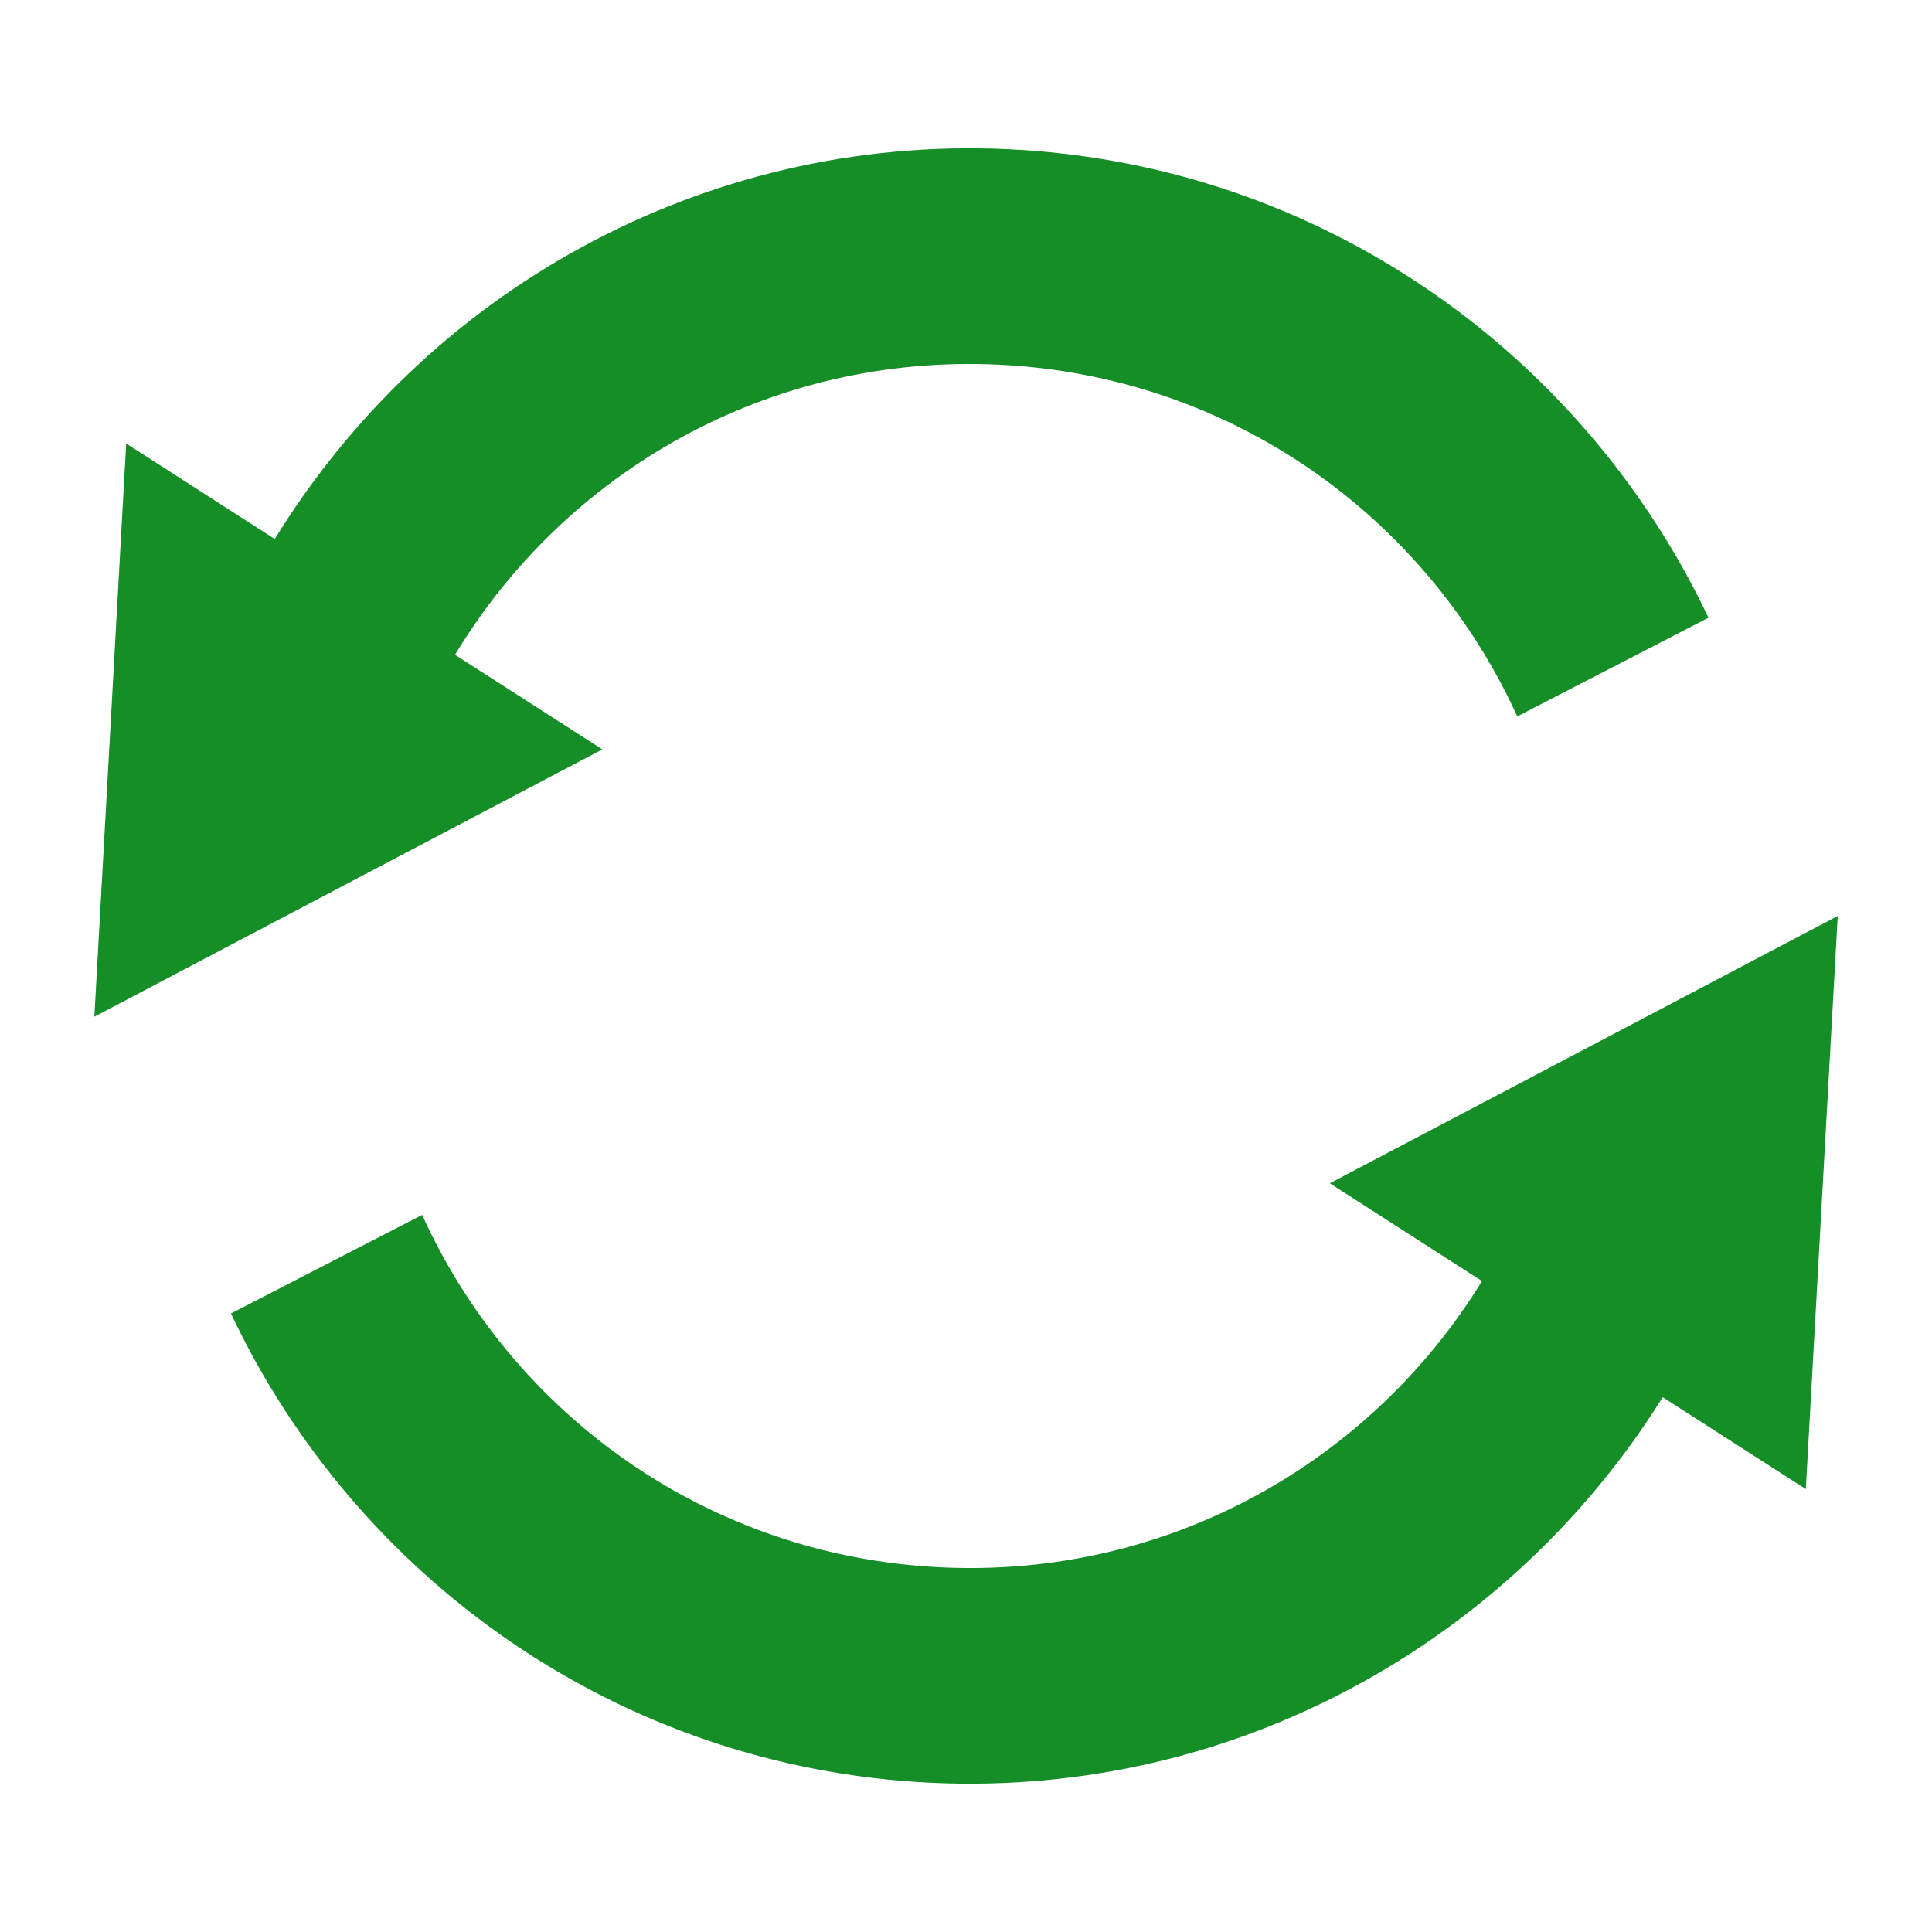
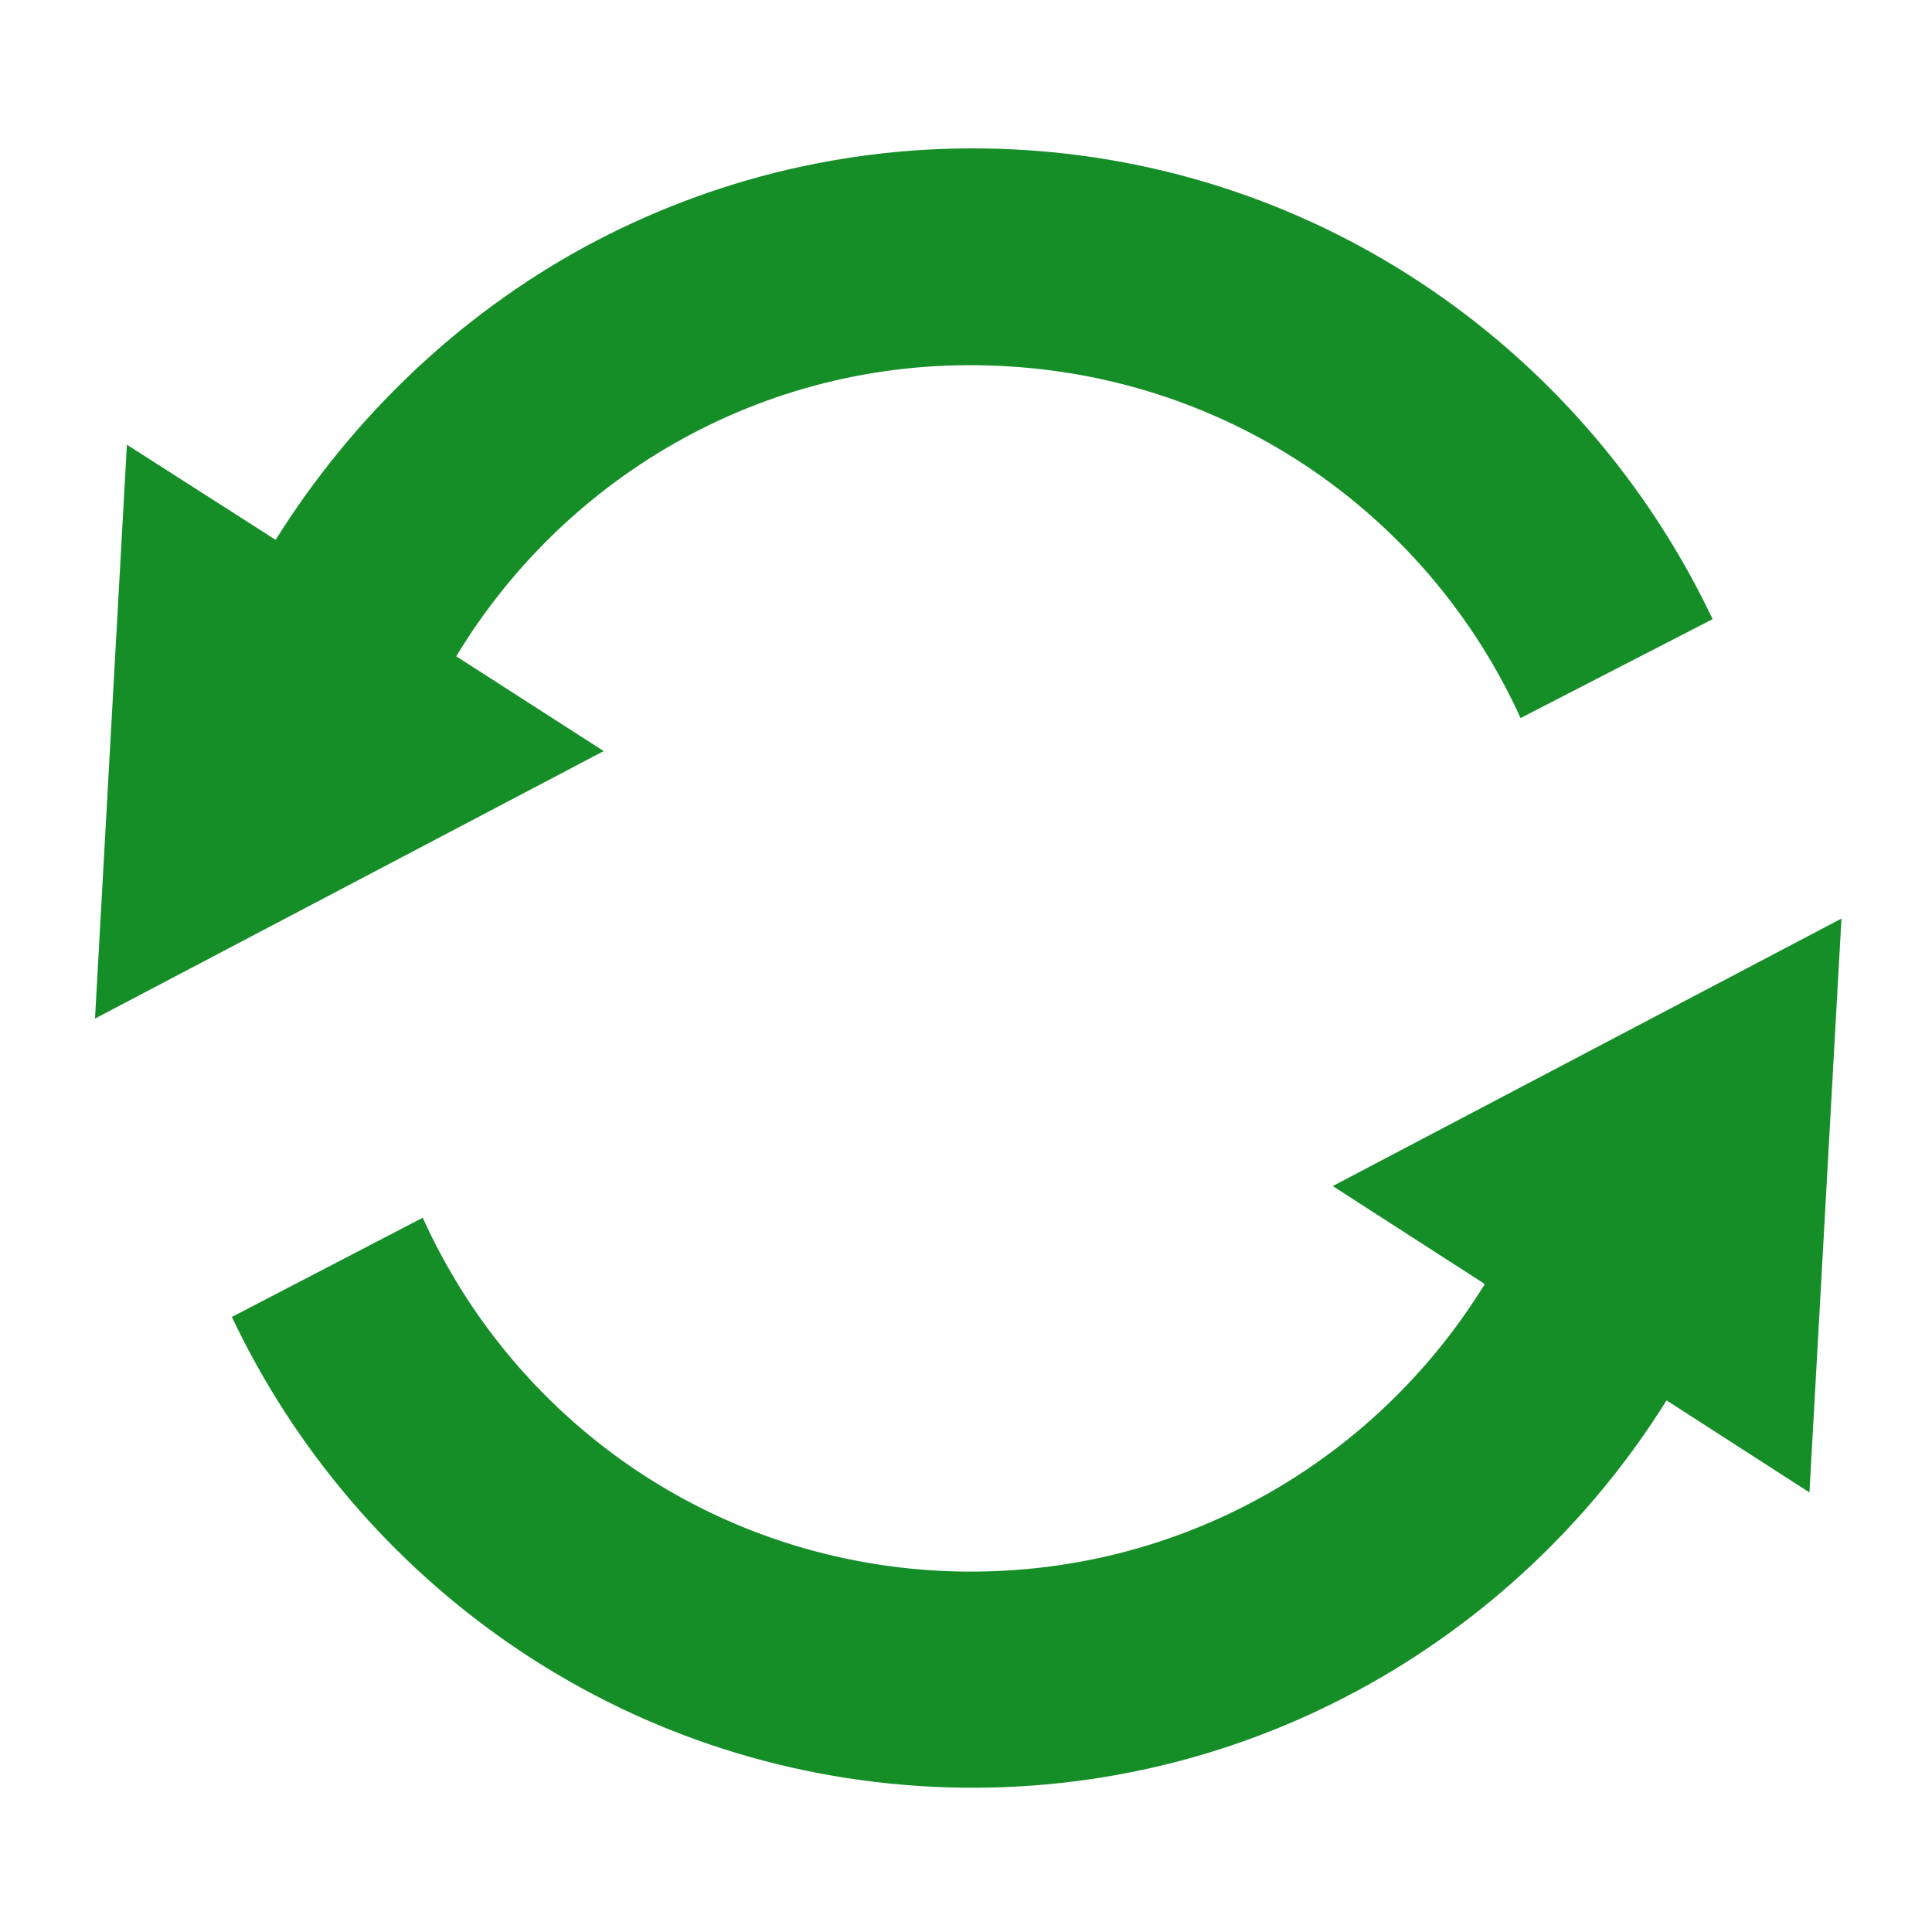
- <svg xmlns="http://www.w3.org/2000/svg" width="64" height="64" version="1.1" viewBox="0 0 16.933 16.933">
-   <path d="m1.106 3.887-.279 5.024 4.452-2.343-1.291-.829c.967-1.604 2.751-2.638 4.762-2.543 2.05.097 3.756 1.342 4.548 3.083l1.676-.865c-1.098-2.317-3.403-3.977-6.135-4.106-1.349-.064-2.628.253-3.736.856-1.104.6-2.034 1.487-2.695 2.56zm.918 7.625c1.096 2.321 3.4 3.983 6.136 4.113 2.678.127 5.083-1.25 6.413-3.379l1.254.805.28-5.023-4.452 2.343 1.334.857c-.972 1.583-2.744 2.603-4.739 2.509-2.053-.097-3.759-1.345-4.55-3.089z" color="#000000" color-rendering="auto" dominant-baseline="auto" fill="#168e28" image-rendering="auto" shape-rendering="auto" solid-color="#000000" stop-color="#000000" style="font-feature-settings:normal;font-variant-alternates:normal;font-variant-caps:normal;font-variant-east-asian:normal;font-variant-ligatures:normal;font-variant-numeric:normal;font-variant-position:normal;font-variation-settings:normal;inline-size:0;isolation:auto;mix-blend-mode:normal;shape-margin:0;shape-padding:0;text-decoration-color:#000000;text-decoration-line:none;text-decoration-style:solid;text-indent:0;text-orientation:mixed;text-transform:none;white-space:normal" />
+ <svg xmlns="http://www.w3.org/2000/svg" width="64" height="64" version="1.1" viewBox="0 0 16.9 16.9">
+   <path d="m1.11 3.89-.279 5.02 4.45-2.34-1.29-.829c.967-1.6 2.75-2.64 4.76-2.54 2.05.097 3.76 1.34 4.55 3.08l1.68-.865c-1.1-2.32-3.4-3.98-6.13-4.11-1.35-.064-2.63.253-3.74.856-1.1.6-2.03 1.49-2.7 2.56zm.918 7.63c1.1 2.32 3.4 3.98 6.14 4.11 2.68.127 5.08-1.25 6.41-3.38l1.25.805.28-5.02-4.45 2.34 1.33.857c-.972 1.58-2.74 2.6-4.74 2.51-2.05-.097-3.76-1.34-4.55-3.09z" color="#000000" color-rendering="auto" dominant-baseline="auto" fill="#168e28" image-rendering="auto" shape-rendering="auto" solid-color="#000000" stop-color="#000000" style="font-feature-settings:normal;font-variant-alternates:normal;font-variant-caps:normal;font-variant-east-asian:normal;font-variant-ligatures:normal;font-variant-numeric:normal;font-variant-position:normal;font-variation-settings:normal;inline-size:0;isolation:auto;mix-blend-mode:normal;shape-margin:0;shape-padding:0;text-decoration-color:#000000;text-decoration-line:none;text-decoration-style:solid;text-indent:0;text-orientation:mixed;text-transform:none;white-space:normal" />
</svg>
